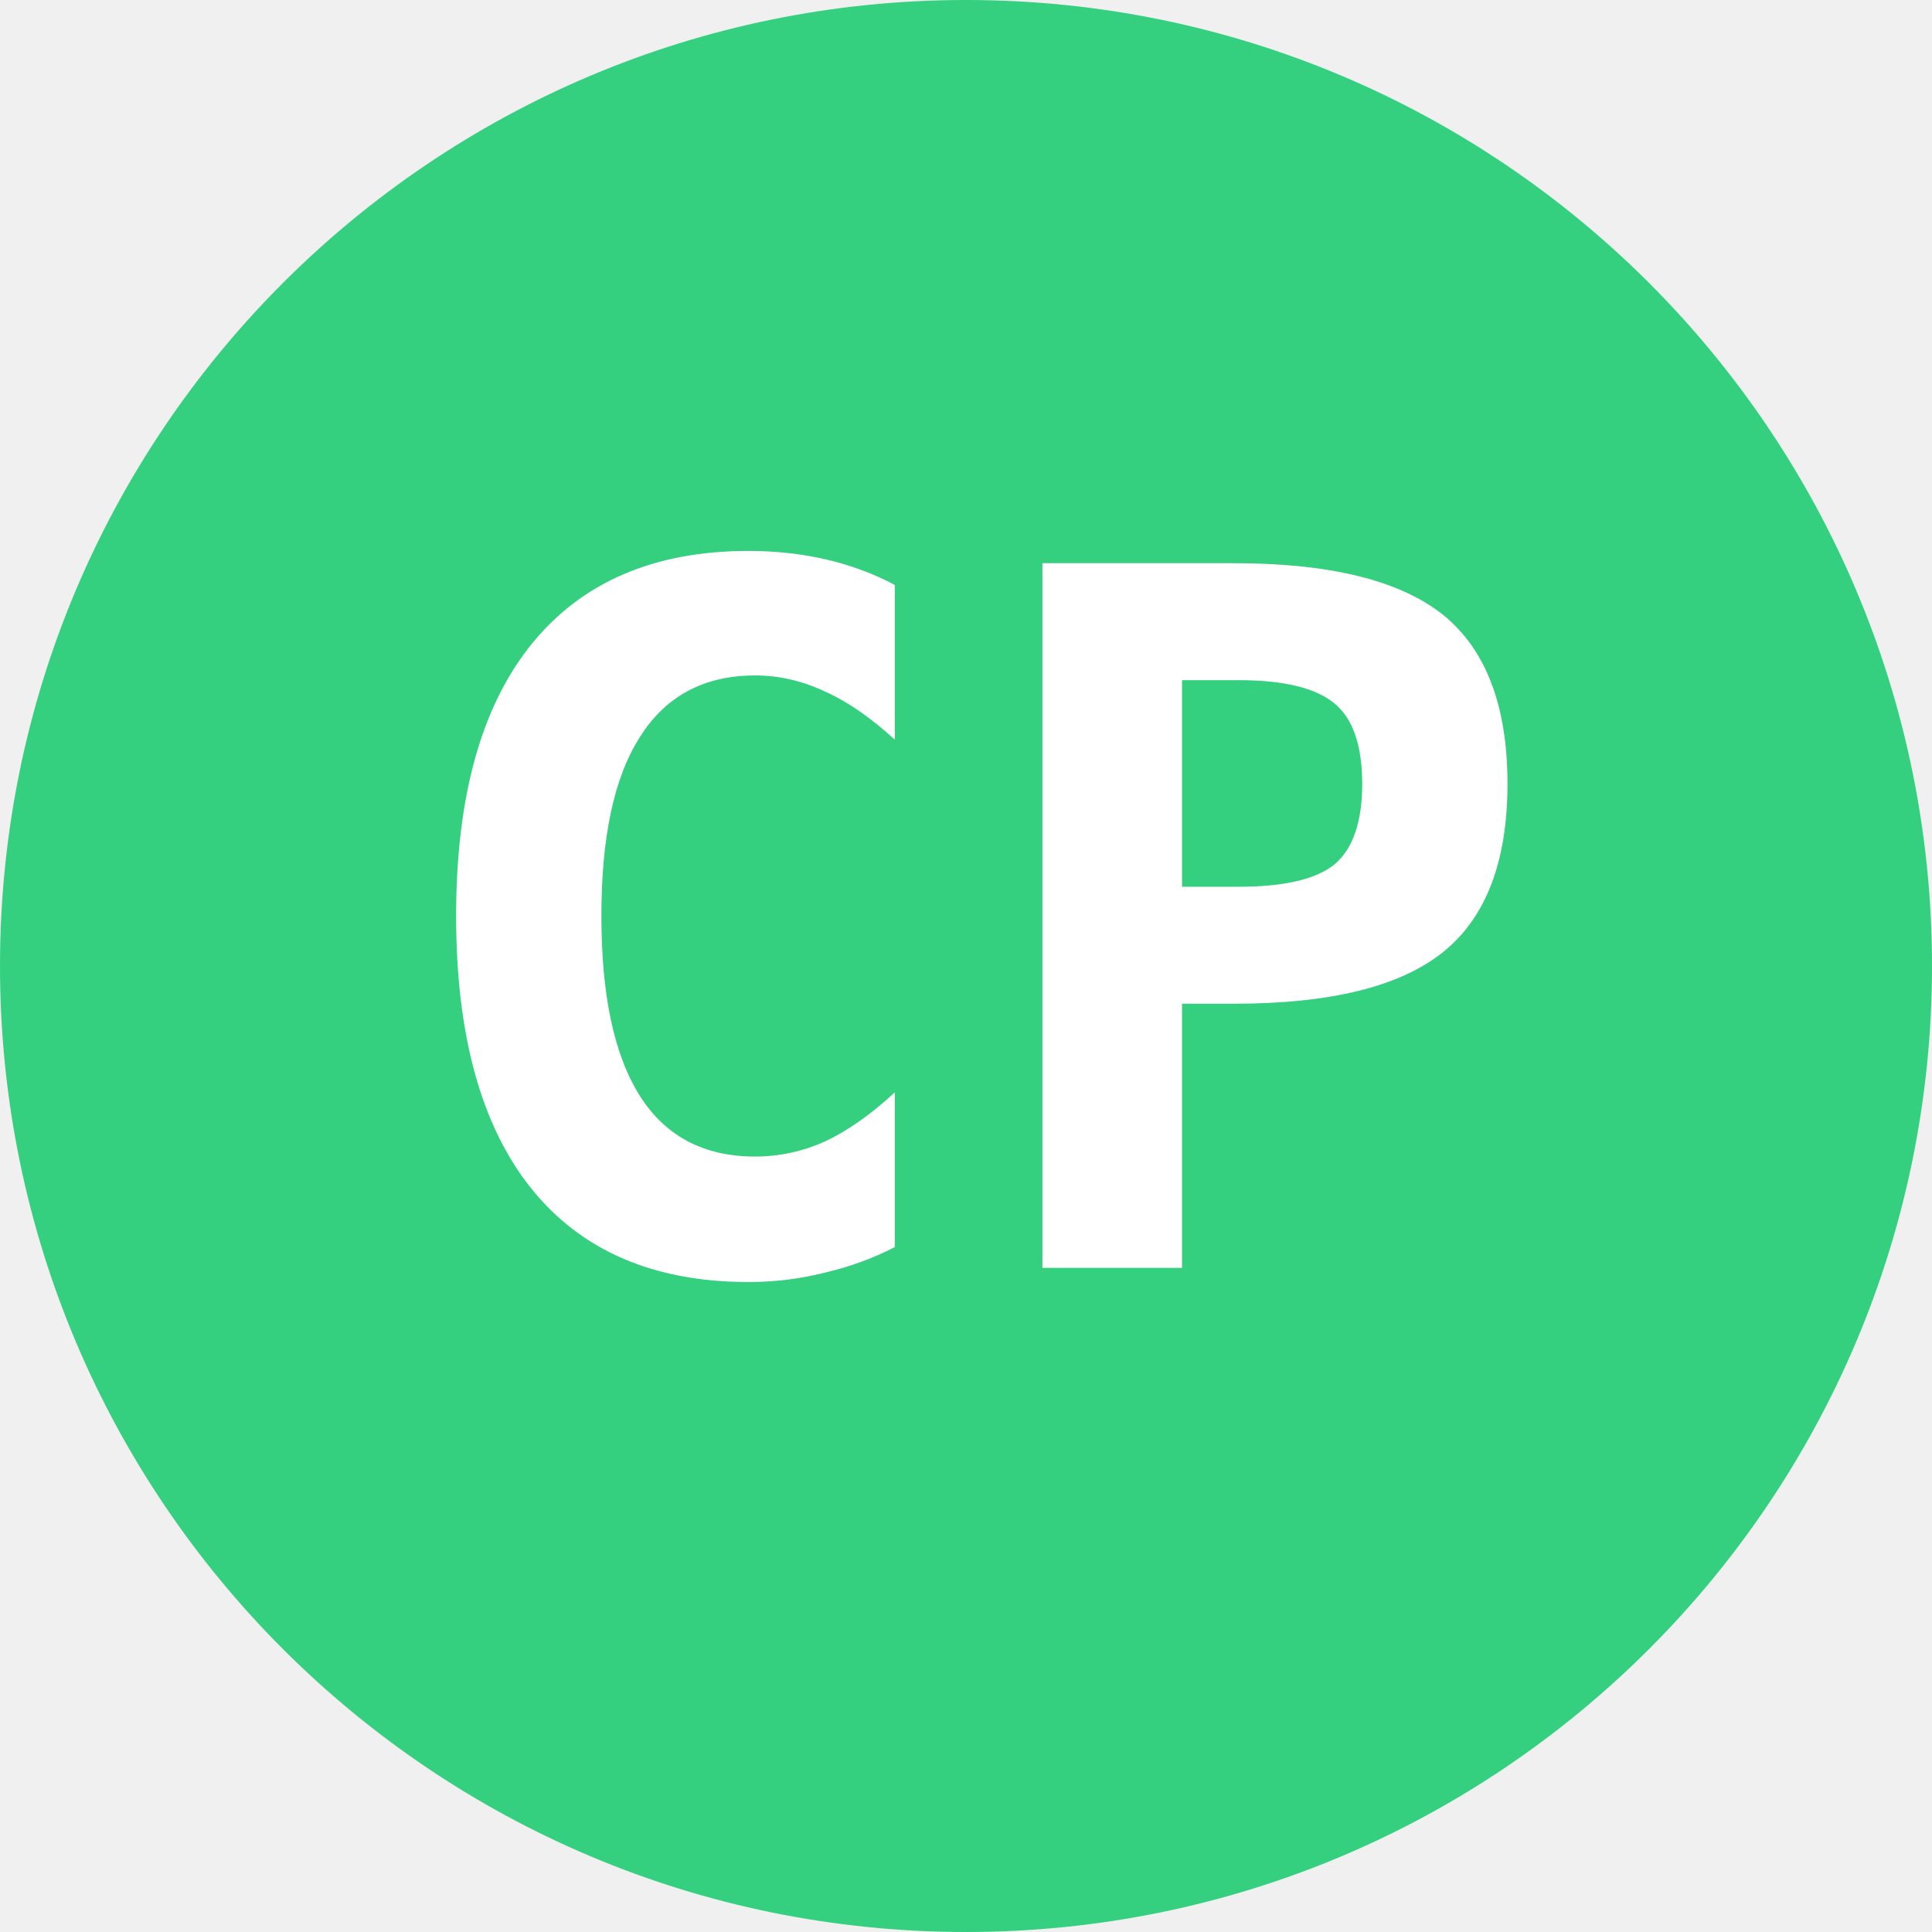
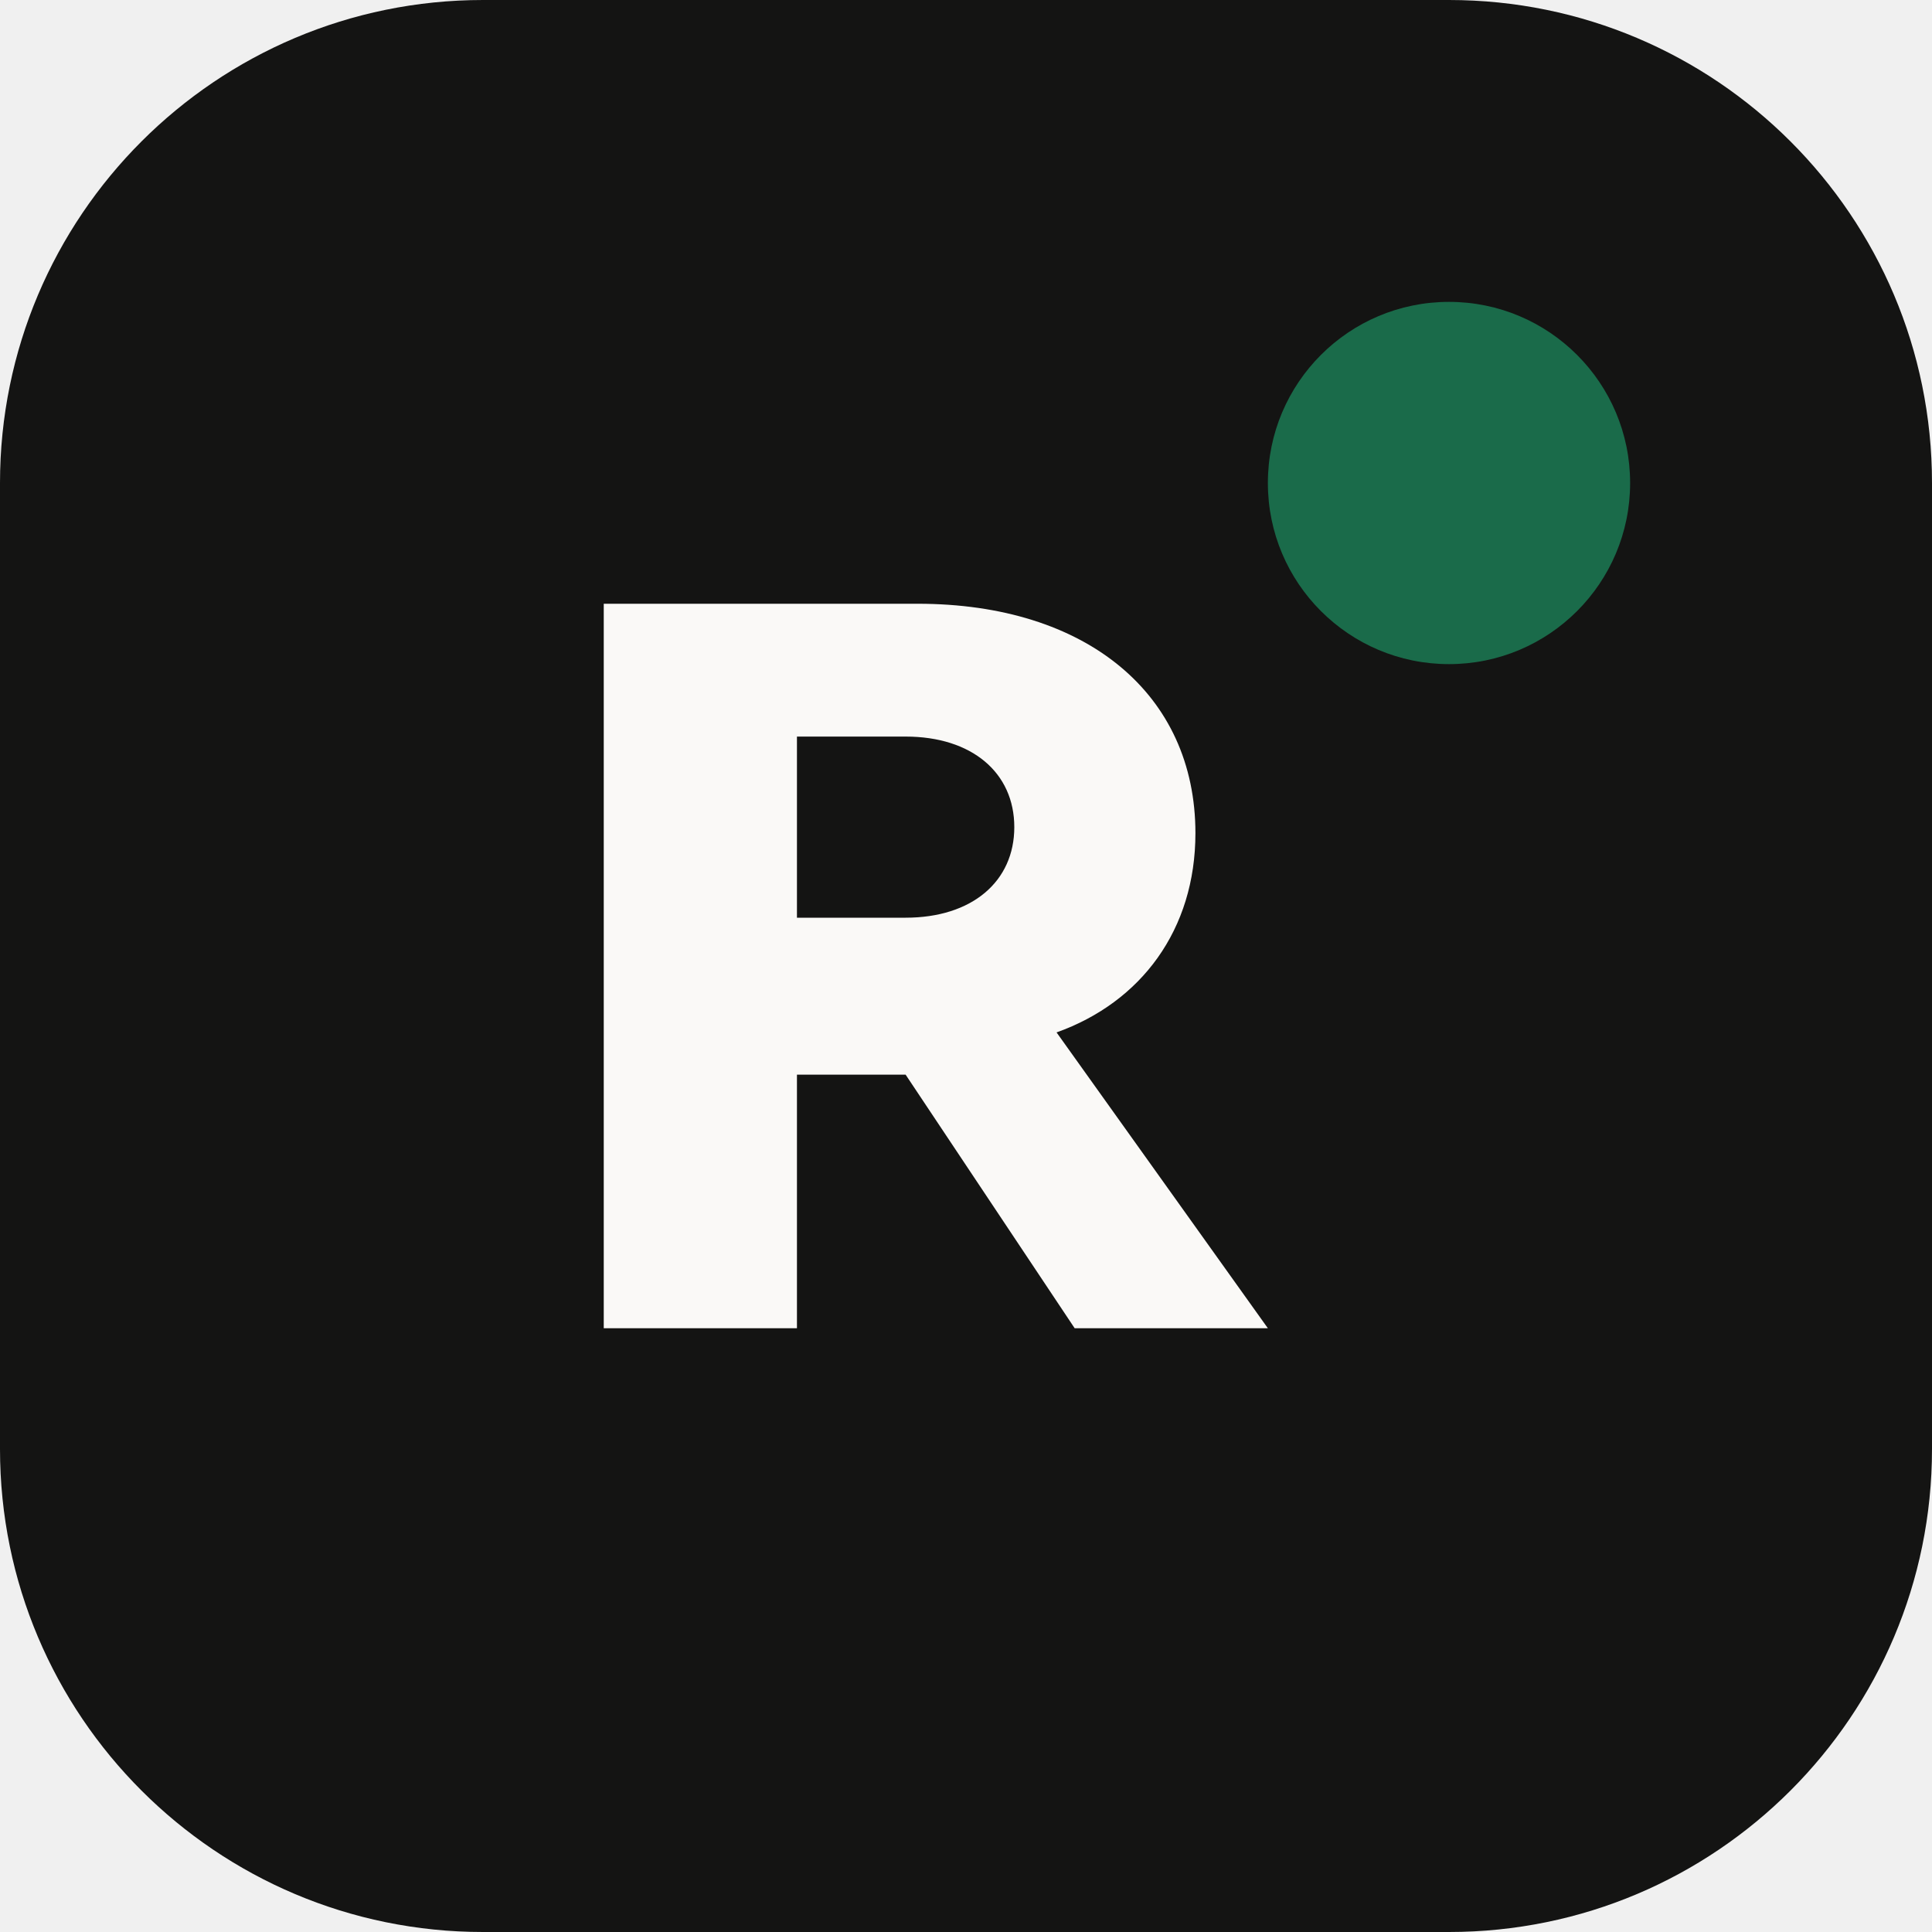
- <svg xmlns="http://www.w3.org/2000/svg" viewBox="0 0 32 32">
-   <circle cx="16" cy="16" r="16" fill="#35D07F" />
-   <text x="16" y="21" text-anchor="middle" font-size="16" font-family="monospace" font-weight="bold" fill="white">CP</text>
+ <svg xmlns="http://www.w3.org/2000/svg" viewBox="0 0 32 32" fill="none">
+   <rect width="32" height="32" rx="8" fill="#141413" />
+   <path d="M10 22V10h5.2c2.8 0 4.6 1.5 4.6 3.8 0 1.6-.9 2.8-2.3 3.3L21 22h-3.2l-2.8-4.2H13.2V22H10zm3.2-6.8h1.8c1.1 0 1.8-.6 1.8-1.5s-.7-1.5-1.8-1.5h-1.8v3z" fill="#faf9f7" />
+   <circle cx="24" cy="8" r="3" fill="#1a6b4a" />
</svg>
